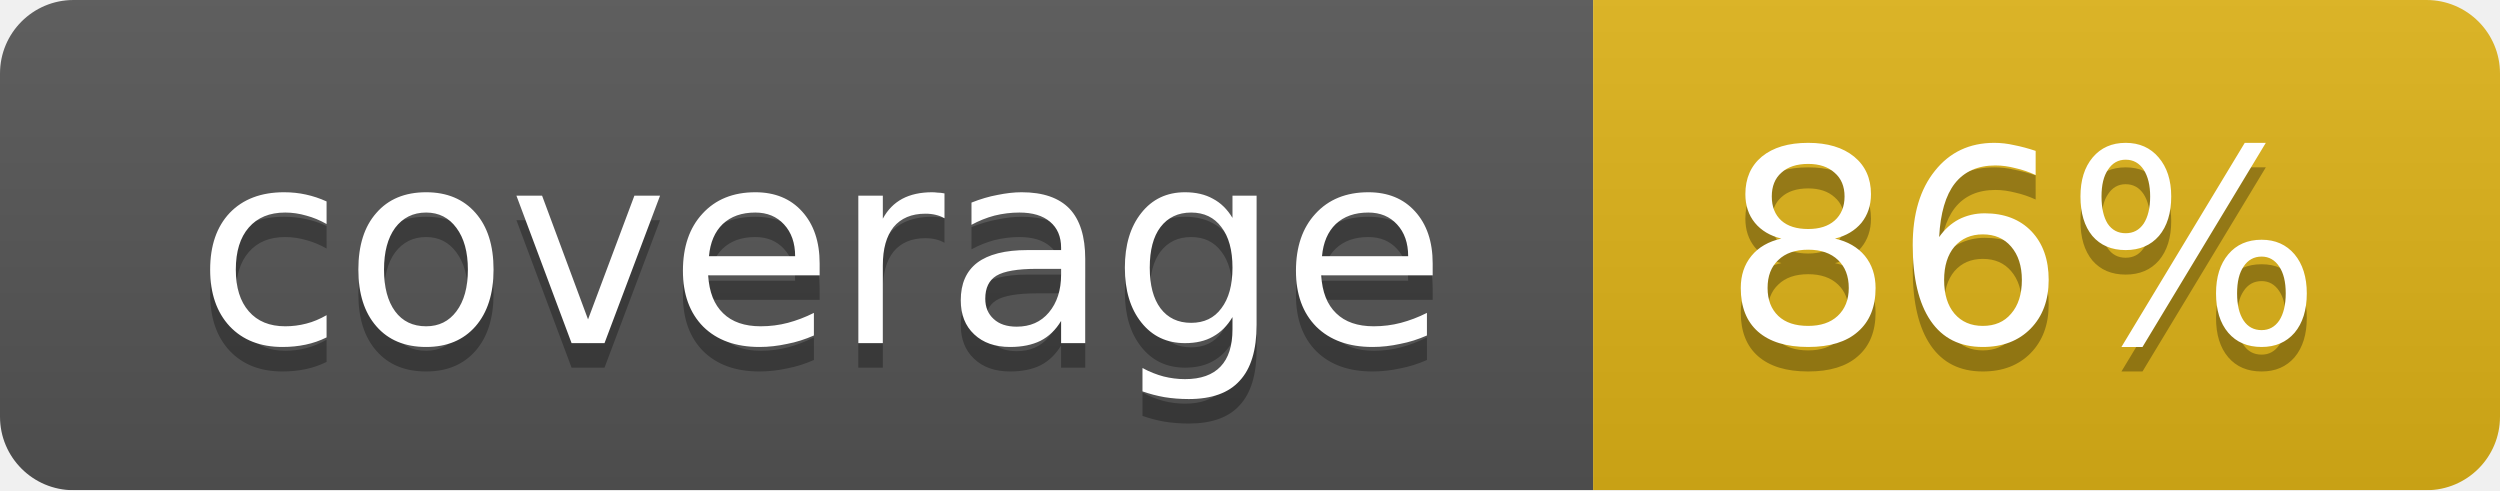
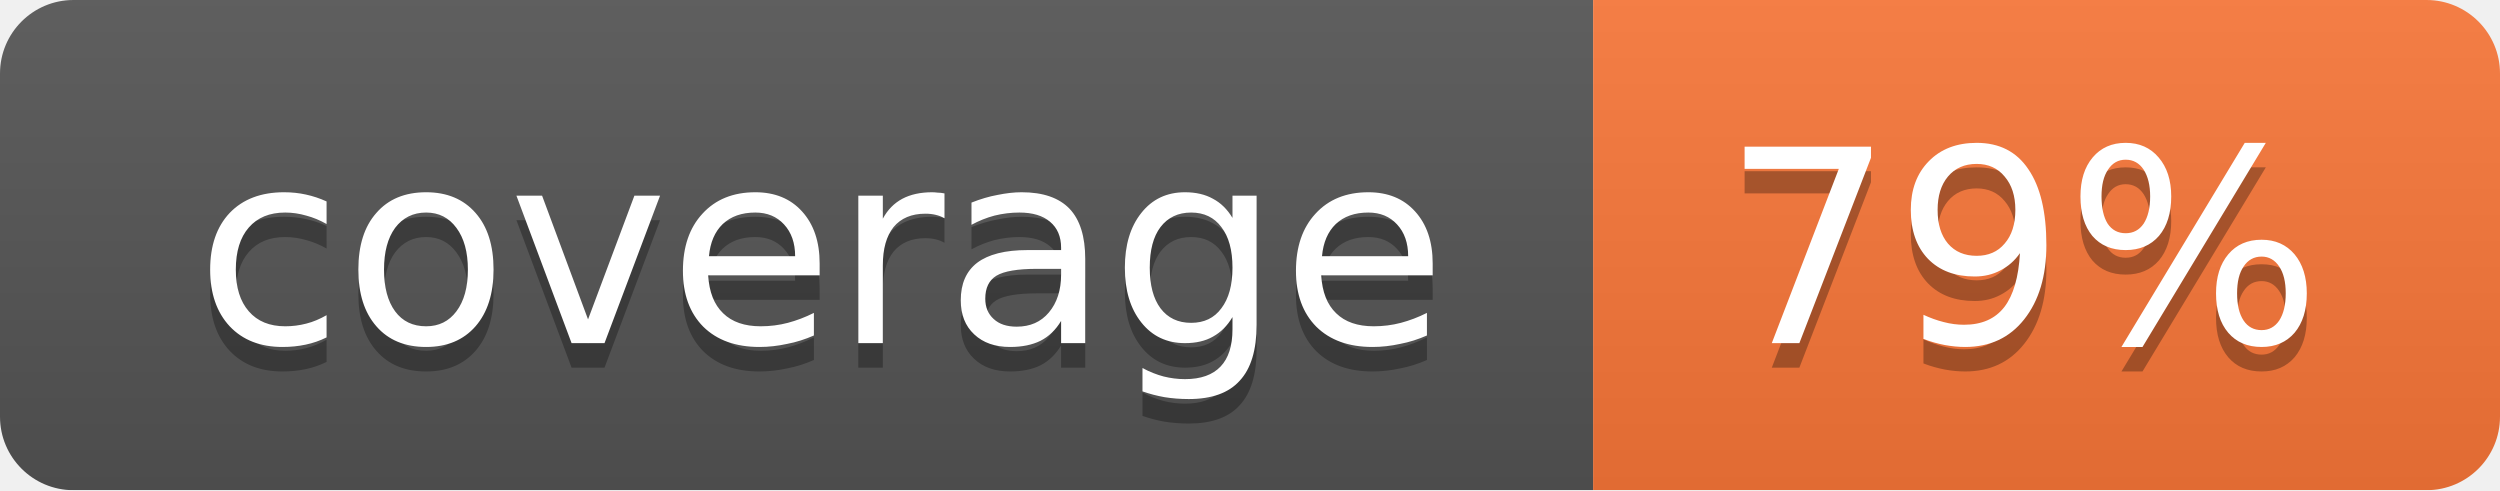
<svg xmlns="http://www.w3.org/2000/svg" width="102" height="20">
  <linearGradient id="smooth" x2="0" y2="100%">
    <stop offset="0" stop-color="#bbb" stop-opacity=".1" />
    <stop offset="1" stop-opacity=".1" />
  </linearGradient>
  <mask id="round">
    <rect width="102" height="20" rx="3" fill="#fff" />
  </mask>
  <g mask="url(#round)">
    <rect width="65" height="20" fill="#555" />
-     <rect x="65" width="37" height="20" fill="#dfb317" />
+     <rect x="65" width="37" height="20" fill="#fa7739" />
    <rect width="102" height="20" fill="url(#smooth)" />
  </g>
  <g fill="#fff" text-anchor="middle" font-family="DejaVu Sans,Verdana,Geneva,sans-serif" font-size="11">
    <text x="33.5" y="15" fill="#010101" fill-opacity=".3">coverage</text>
    <text x="33.5" y="14">coverage</text>
-     <text x="82.5" y="15" fill="#010101" fill-opacity=".3">86%</text>
-     <text x="82.5" y="14">86%</text>
+     <text x="82.5" y="15" fill="#010101" fill-opacity=".3">79%</text>
+     <text x="82.5" y="14">79%</text>
  </g>
</svg>
